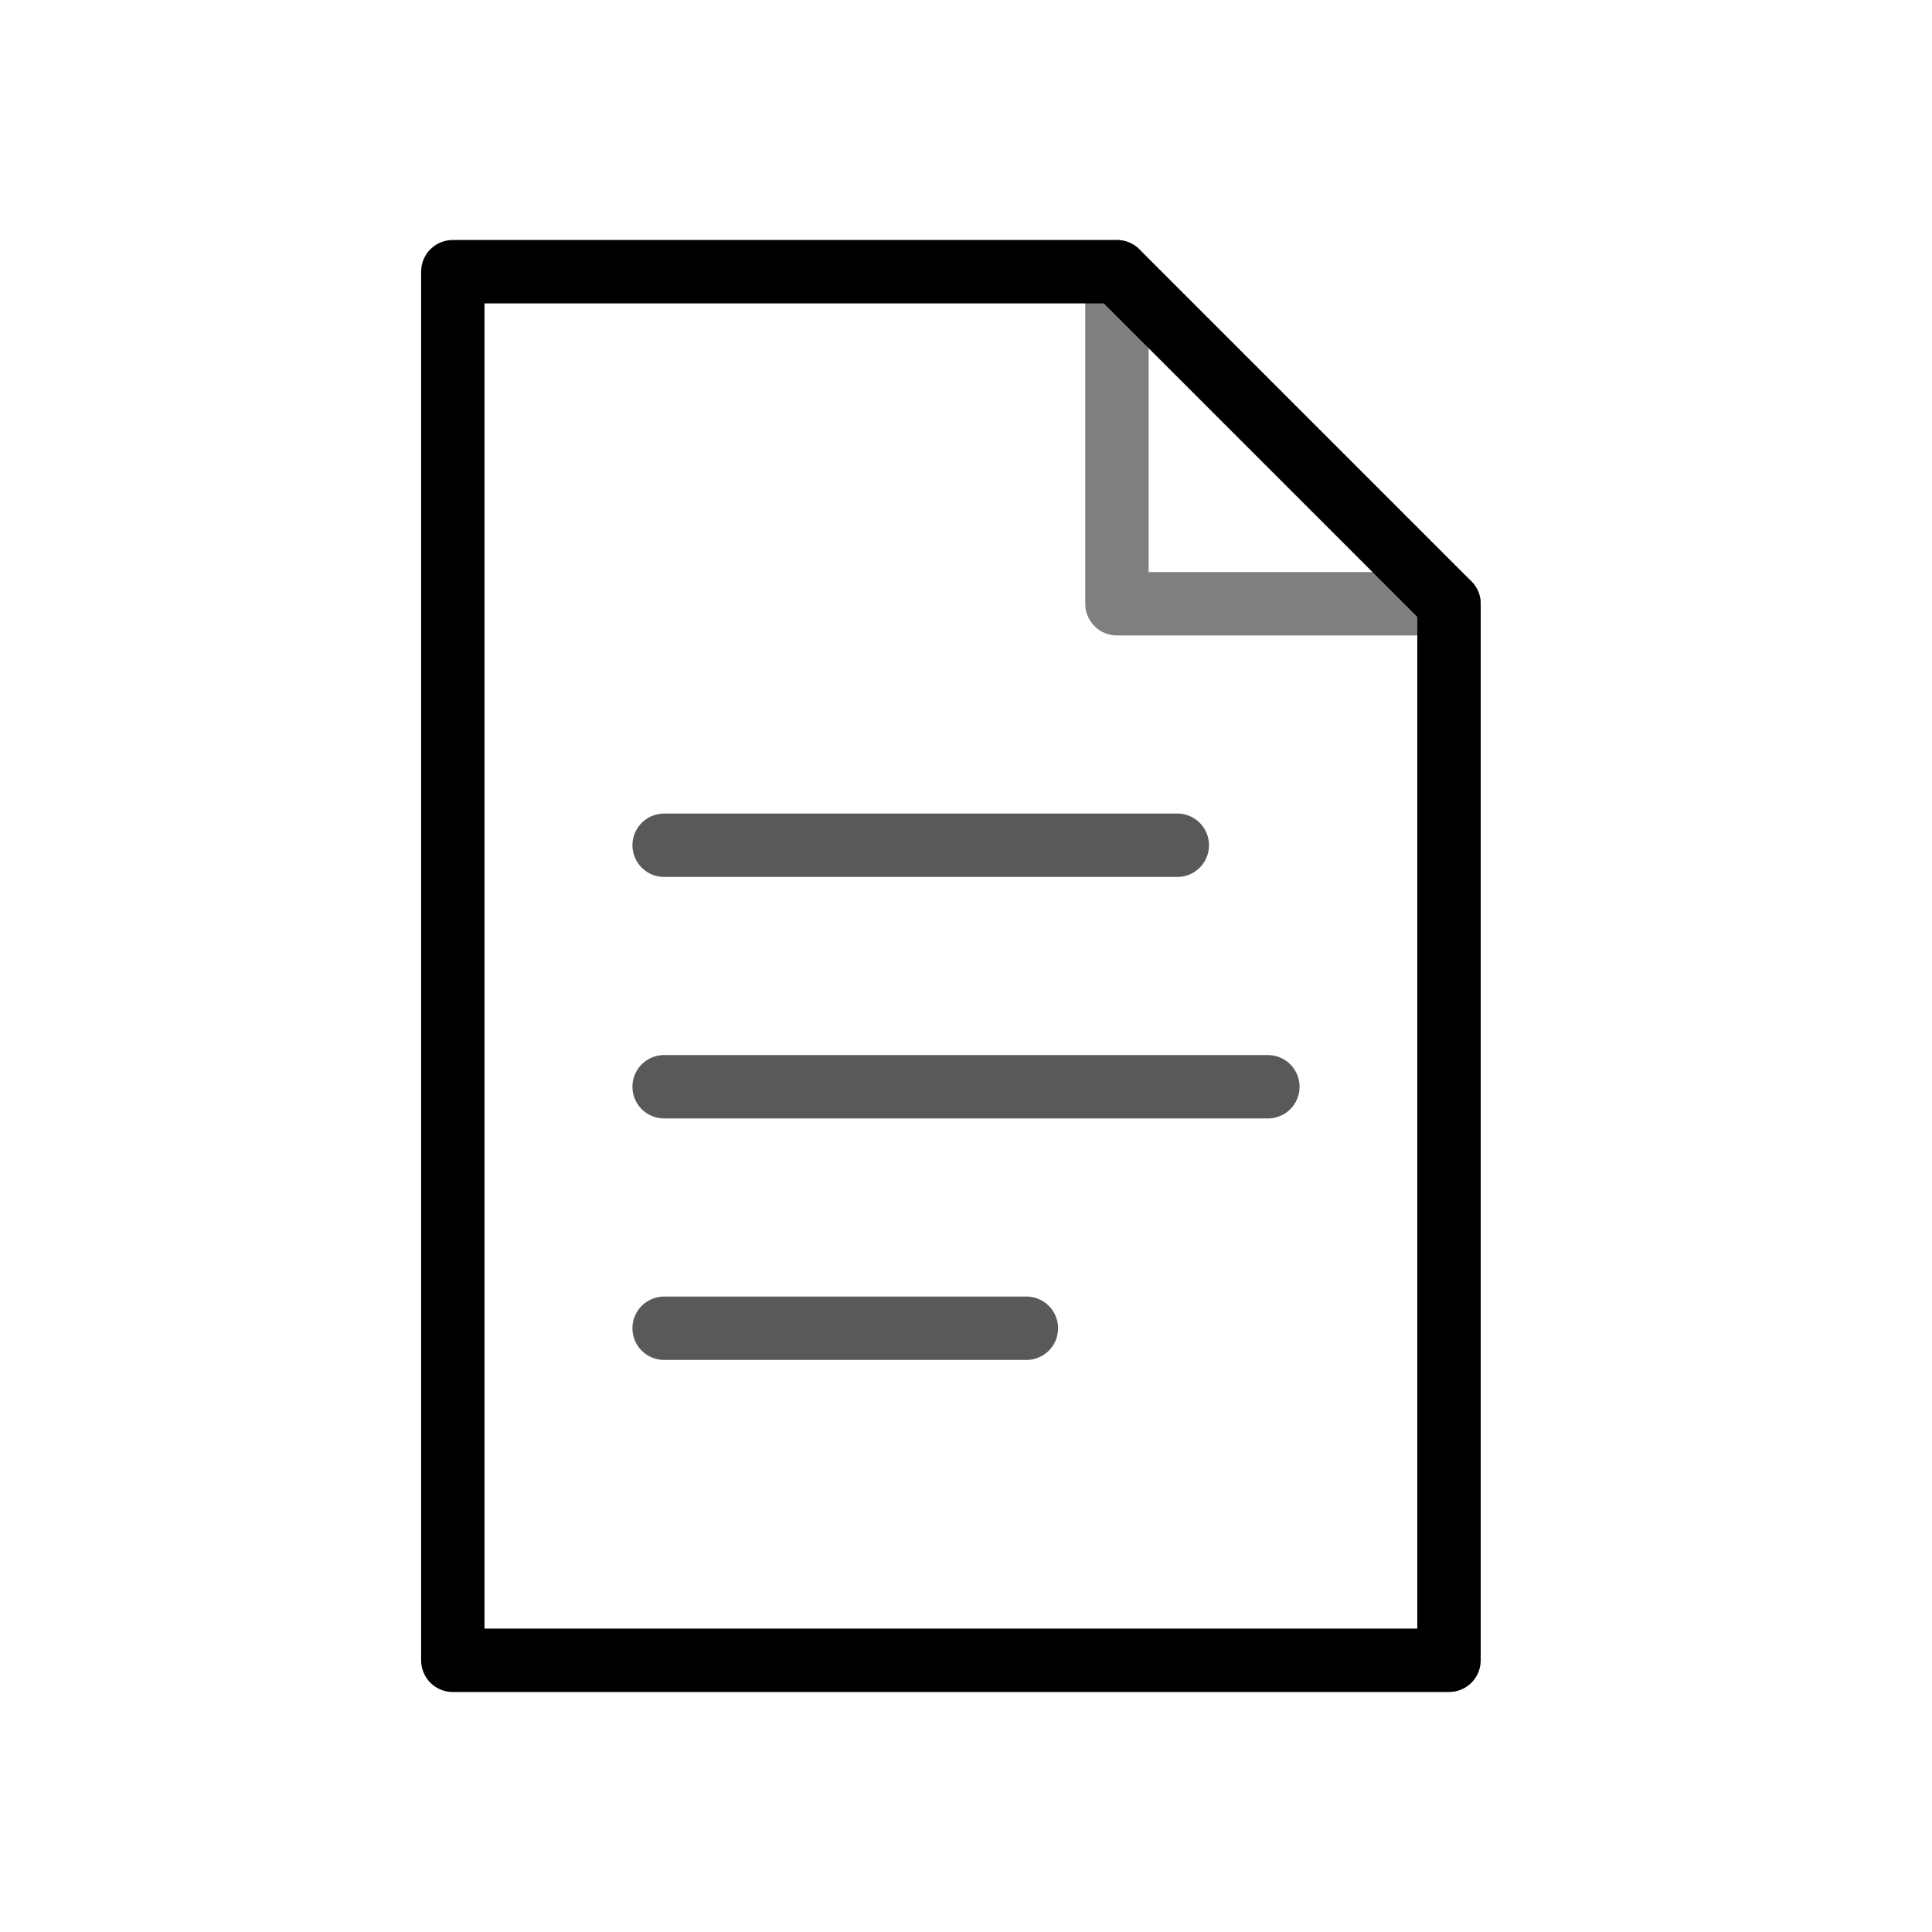
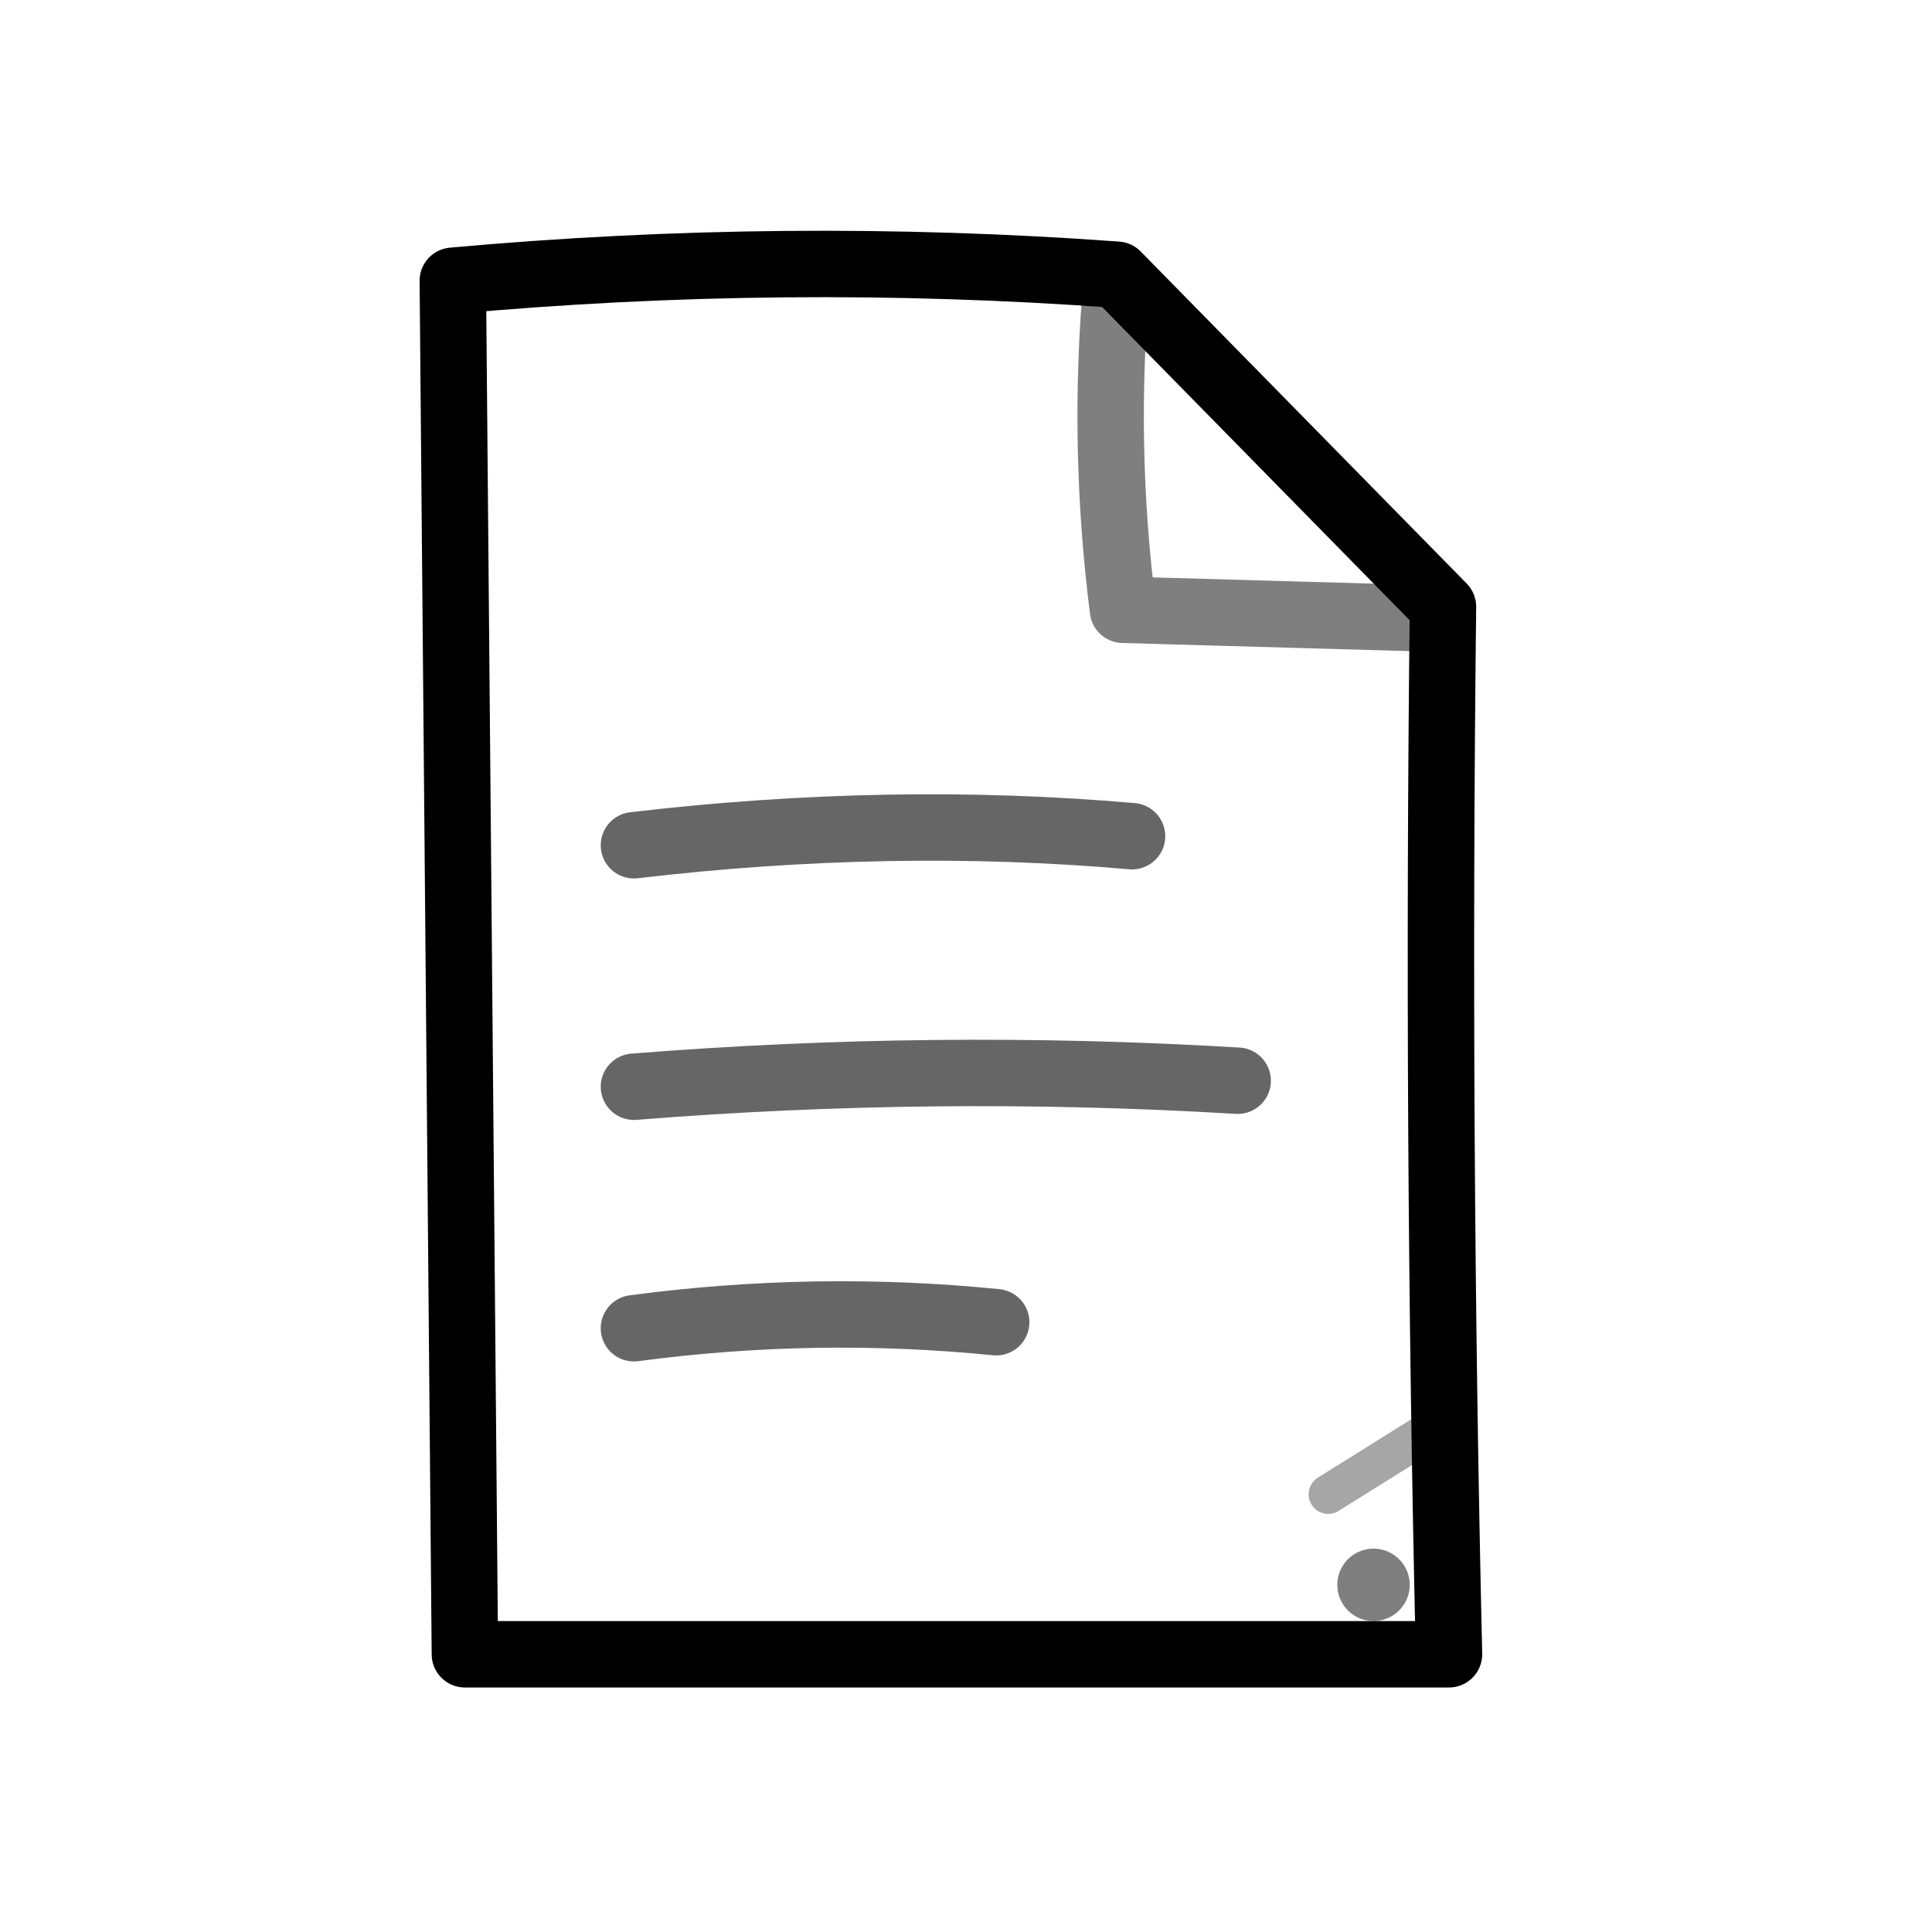
- <svg viewBox="0 0 64 64" fill="none" stroke="currentColor" stroke-width="2.1" stroke-linecap="round" stroke-linejoin="round">
-   <path d="M15 9h22l11 11v35H15z" />
-   <path d="M37 9v11h11" opacity=".5" />
-   <path d="M22 28h17M22 36h20M22 44h12" opacity=".65" />
+ <svg class="a-memo" viewBox="0 0 64 64" fill="none" stroke="currentColor" stroke-width="2.2" stroke-linecap="round" stroke-linejoin="round">
+   <path d="M15 9.3q11-1 22-.2l10.8 11q-.2 17.5.2 34.7H15.4z" pathLength="100" />
+   <path d="M37 9.2q-.5 5.5.2 11l10.6.3" opacity=".5" pathLength="100" />
+   <path d="M21 28q8.5-1 16.5-.3" opacity=".6" pathLength="100" />
+   <path class="write" d="M21 36q10-.8 20-.2" opacity=".6" pathLength="100" />
+   <path d="M21 44q6-.8 12-.2" opacity=".6" pathLength="100" />
+   <path d="M44 49.5l4-2.5" opacity=".35" stroke-width="1.3" pathLength="100" />
+   <circle cx="45.5" cy="52.5" r="1.2" fill="currentColor" stroke="none" opacity=".5" />
</svg>
